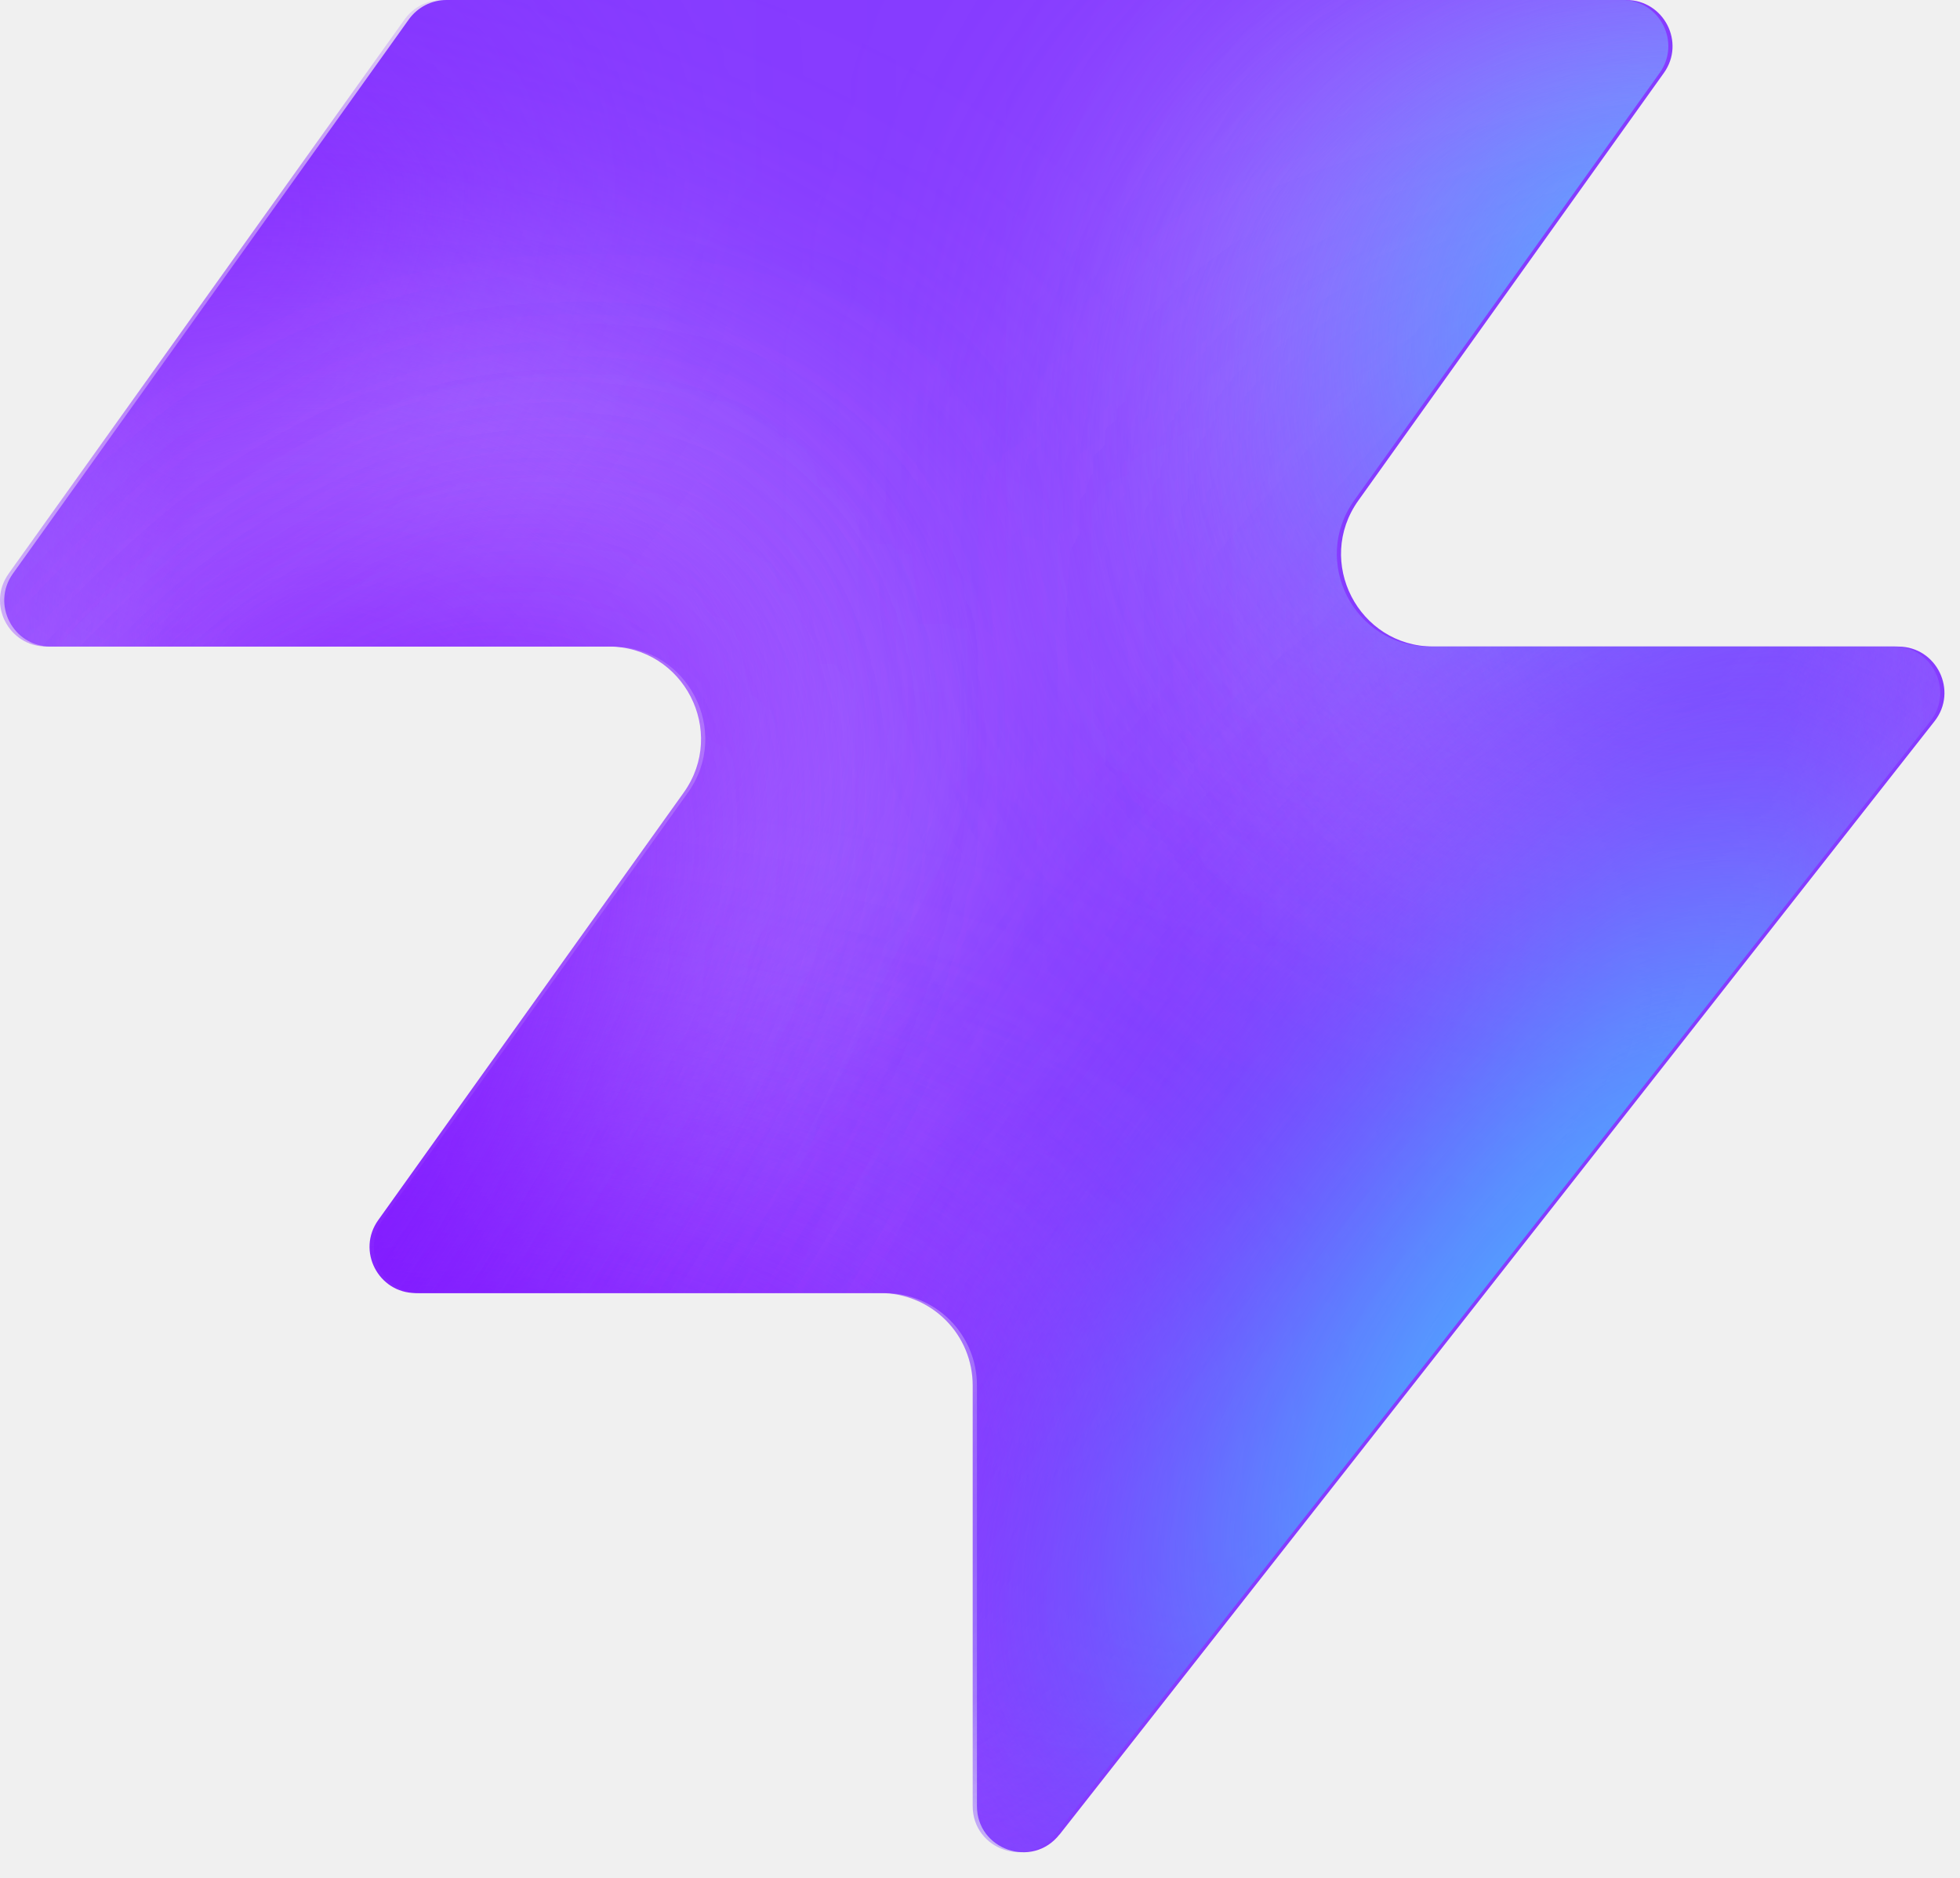
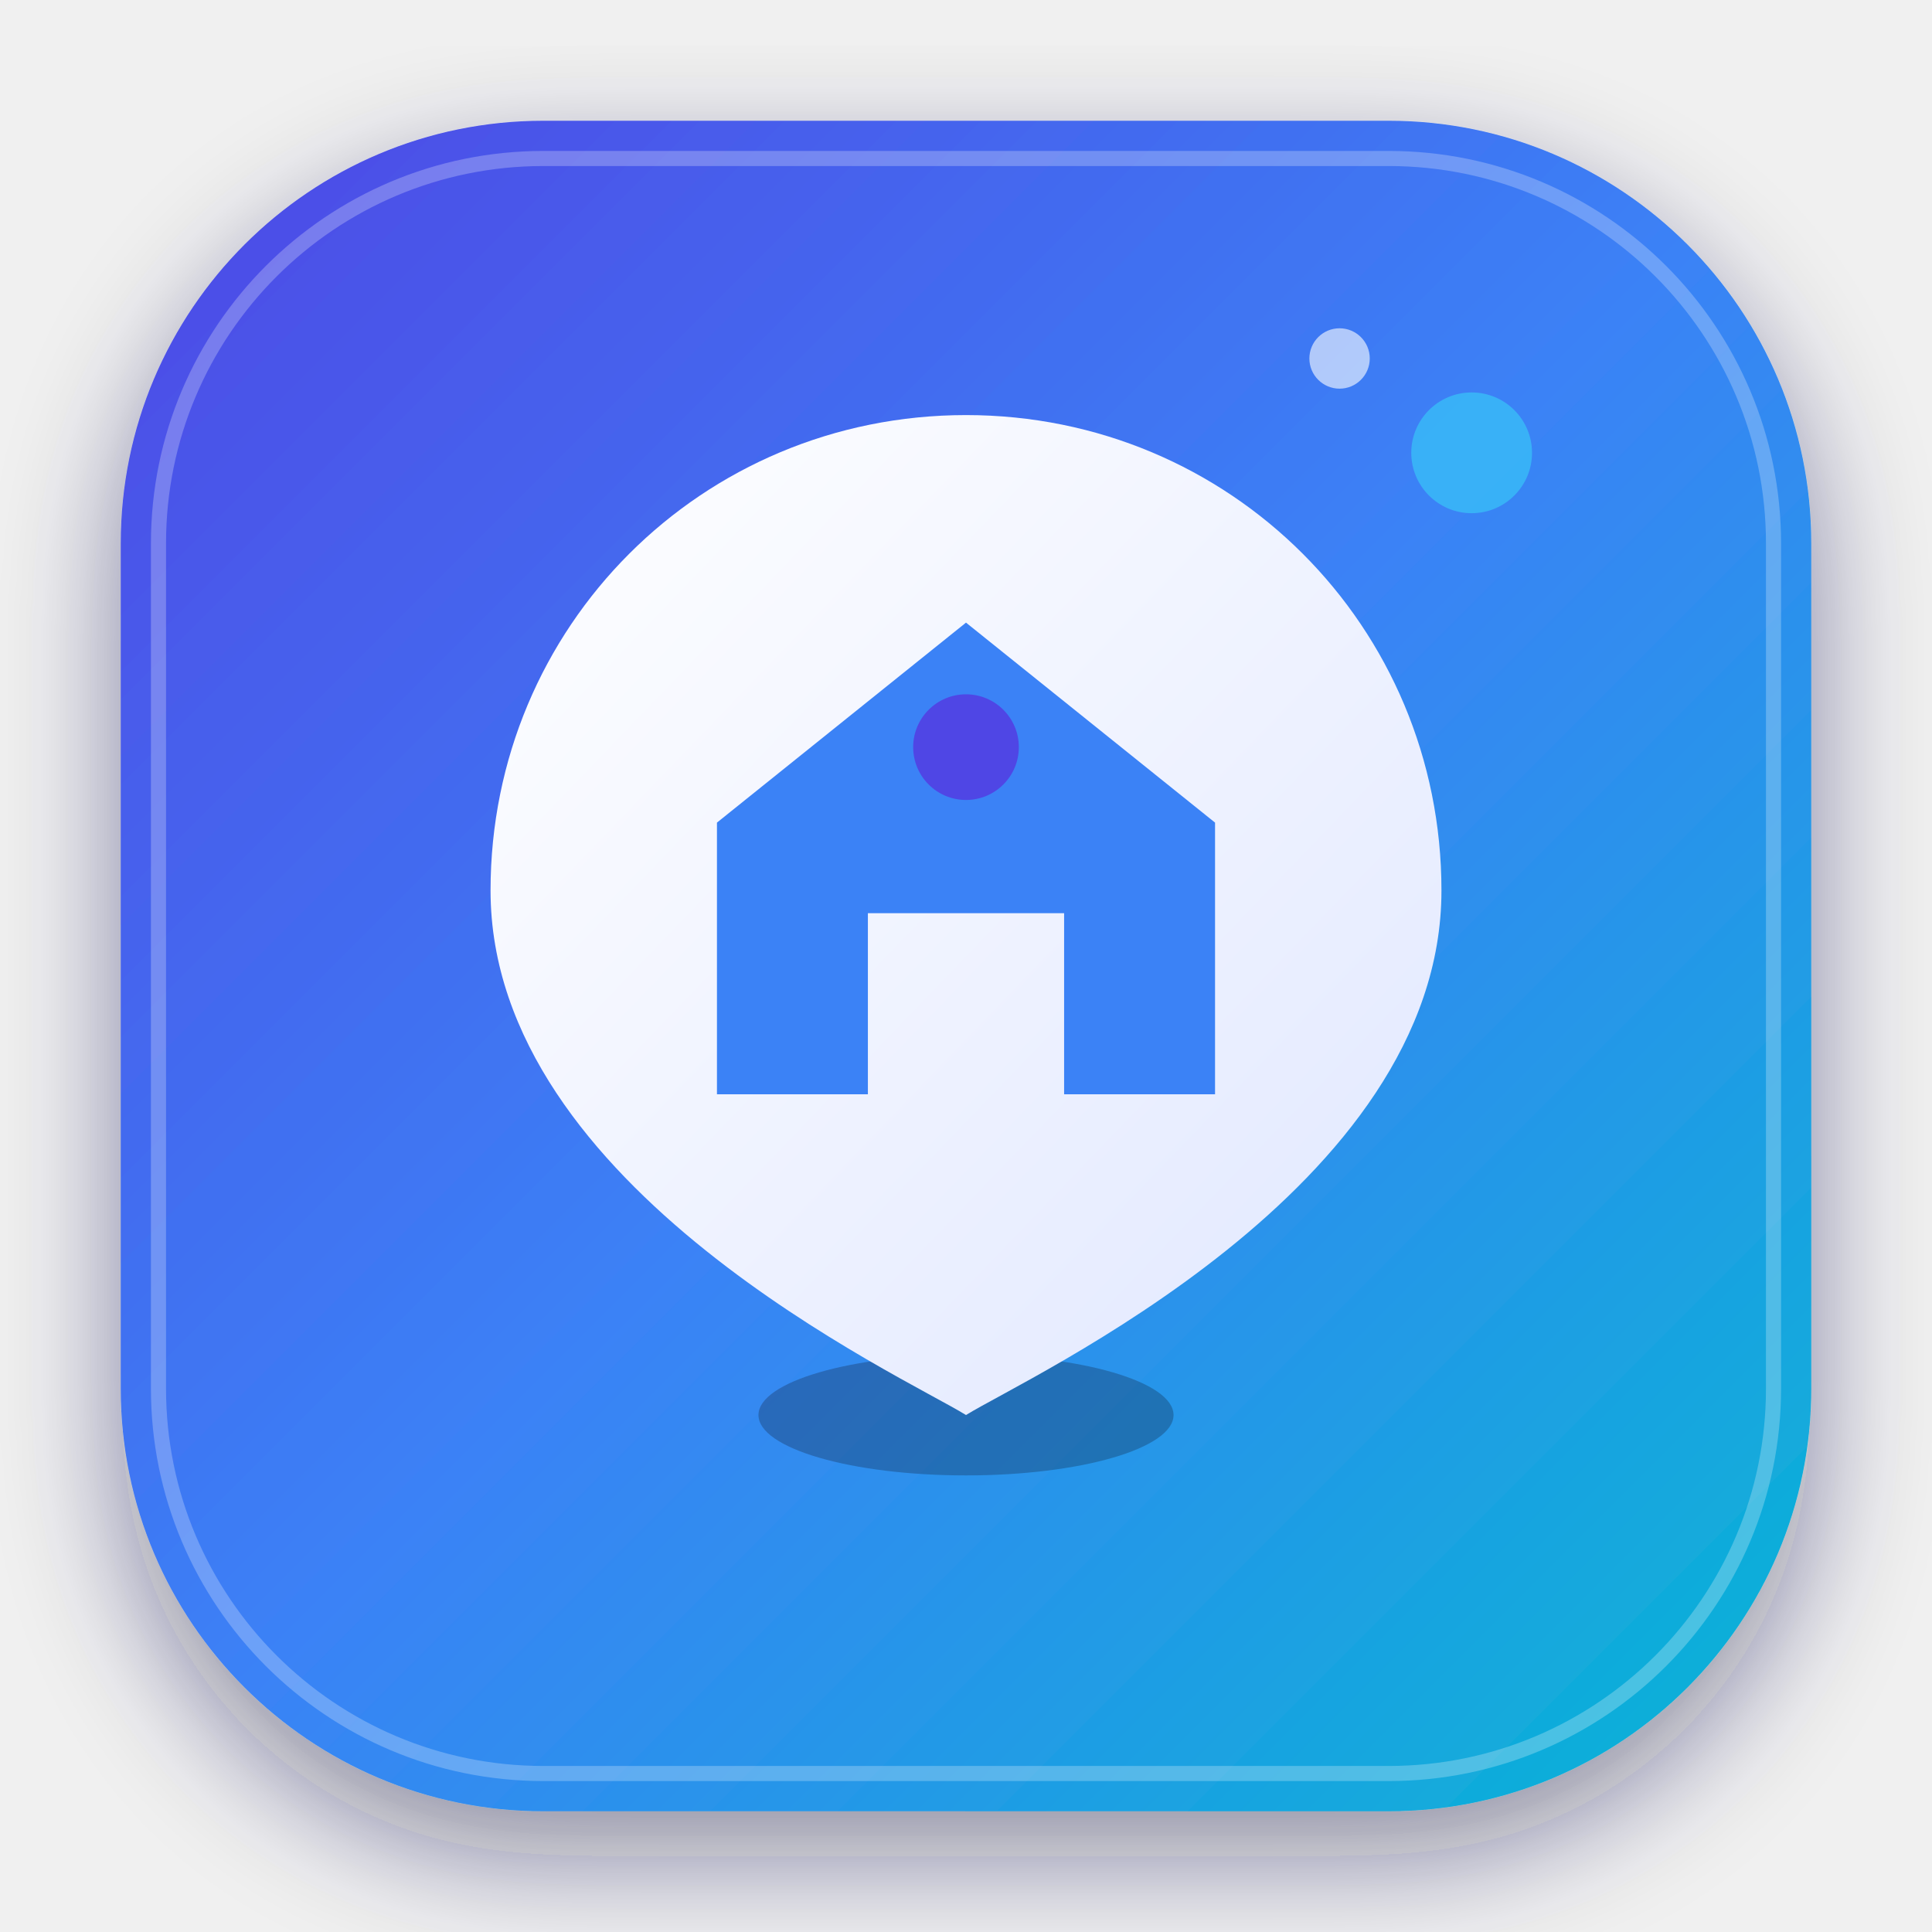
- <svg xmlns="http://www.w3.org/2000/svg" width="48" height="46" fill="none" viewBox="0 0 48 46">
-   <path fill="#863bff" d="M25.946 44.938c-.664.845-2.021.375-2.021-.698V33.937a2.26 2.26 0 0 0-2.262-2.262H10.287c-.92 0-1.456-1.04-.92-1.788l7.48-10.471c1.07-1.497 0-3.578-1.842-3.578H1.237c-.92 0-1.456-1.04-.92-1.788L10.013.474c.214-.297.556-.474.92-.474h28.894c.92 0 1.456 1.04.92 1.788l-7.48 10.471c-1.07 1.498 0 3.579 1.842 3.579h11.377c.943 0 1.473 1.088.89 1.83L25.947 44.94z" style="fill:#863bff;fill:color(display-p3 .525 .23 1);fill-opacity:1" />
-   <mask id="a" width="48" height="46" x="0" y="0" maskUnits="userSpaceOnUse" style="mask-type:alpha">
-     <path fill="#000" d="M25.842 44.938c-.664.844-2.021.375-2.021-.698V33.937a2.26 2.26 0 0 0-2.262-2.262H10.183c-.92 0-1.456-1.04-.92-1.788l7.48-10.471c1.07-1.498 0-3.579-1.842-3.579H1.133c-.92 0-1.456-1.04-.92-1.787L9.91.473c.214-.297.556-.474.92-.474h28.894c.92 0 1.456 1.04.92 1.788l-7.48 10.471c-1.07 1.498 0 3.578 1.842 3.578h11.377c.943 0 1.473 1.088.89 1.832L25.843 44.94z" style="fill:#000;fill-opacity:1" />
-   </mask>
-   <g mask="url(#a)">
-     <g filter="url(#b)">
-       <ellipse cx="5.508" cy="14.704" fill="#ede6ff" rx="5.508" ry="14.704" style="fill:#ede6ff;fill:color(display-p3 .927 .903 1);fill-opacity:1" transform="matrix(.00324 1 1 -.00324 -4.47 31.516)" />
-     </g>
-     <g filter="url(#c)">
-       <ellipse cx="10.399" cy="29.851" fill="#ede6ff" rx="10.399" ry="29.851" style="fill:#ede6ff;fill:color(display-p3 .927 .903 1);fill-opacity:1" transform="matrix(.00324 1 1 -.00324 -39.328 7.883)" />
-     </g>
-     <g filter="url(#d)">
-       <ellipse cx="5.508" cy="30.487" fill="#7e14ff" rx="5.508" ry="30.487" style="fill:#7e14ff;fill:color(display-p3 .492 .077 1);fill-opacity:1" transform="rotate(89.814 -25.913 -14.639)scale(1 -1)" />
-     </g>
-     <g filter="url(#e)">
-       <ellipse cx="5.508" cy="30.599" fill="#7e14ff" rx="5.508" ry="30.599" style="fill:#7e14ff;fill:color(display-p3 .492 .077 1);fill-opacity:1" transform="rotate(89.814 -32.644 -3.334)scale(1 -1)" />
-     </g>
-     <g filter="url(#f)">
-       <ellipse cx="5.508" cy="30.599" fill="#7e14ff" rx="5.508" ry="30.599" style="fill:#7e14ff;fill:color(display-p3 .492 .077 1);fill-opacity:1" transform="matrix(.00324 1 1 -.00324 -34.34 30.47)" />
-     </g>
-     <g filter="url(#g)">
-       <ellipse cx="14.072" cy="22.078" fill="#ede6ff" rx="14.072" ry="22.078" style="fill:#ede6ff;fill:color(display-p3 .927 .903 1);fill-opacity:1" transform="rotate(93.35 24.506 48.493)scale(-1 1)" />
-     </g>
-     <g filter="url(#h)">
-       <ellipse cx="3.47" cy="21.501" fill="#7e14ff" rx="3.47" ry="21.501" style="fill:#7e14ff;fill:color(display-p3 .492 .077 1);fill-opacity:1" transform="rotate(89.009 28.708 47.59)scale(-1 1)" />
-     </g>
-     <g filter="url(#i)">
-       <ellipse cx="3.47" cy="21.501" fill="#7e14ff" rx="3.47" ry="21.501" style="fill:#7e14ff;fill:color(display-p3 .492 .077 1);fill-opacity:1" transform="rotate(89.009 28.708 47.59)scale(-1 1)" />
-     </g>
-     <g filter="url(#j)">
-       <ellipse cx=".387" cy="8.972" fill="#7e14ff" rx="4.407" ry="29.108" style="fill:#7e14ff;fill:color(display-p3 .492 .077 1);fill-opacity:1" transform="rotate(39.51 .387 8.972)" />
-     </g>
-     <g filter="url(#k)">
-       <ellipse cx="47.523" cy="-6.092" fill="#7e14ff" rx="4.407" ry="29.108" style="fill:#7e14ff;fill:color(display-p3 .492 .077 1);fill-opacity:1" transform="rotate(37.892 47.523 -6.092)" />
-     </g>
-     <g filter="url(#l)">
-       <ellipse cx="41.412" cy="6.333" fill="#47bfff" rx="5.971" ry="9.665" style="fill:#47bfff;fill:color(display-p3 .28 .748 1);fill-opacity:1" transform="rotate(37.892 41.412 6.333)" />
-     </g>
-     <g filter="url(#m)">
-       <ellipse cx="-1.879" cy="38.332" fill="#7e14ff" rx="4.407" ry="29.108" style="fill:#7e14ff;fill:color(display-p3 .492 .077 1);fill-opacity:1" transform="rotate(37.892 -1.88 38.332)" />
-     </g>
-     <g filter="url(#n)">
-       <ellipse cx="-1.879" cy="38.332" fill="#7e14ff" rx="4.407" ry="29.108" style="fill:#7e14ff;fill:color(display-p3 .492 .077 1);fill-opacity:1" transform="rotate(37.892 -1.88 38.332)" />
-     </g>
-     <g filter="url(#o)">
-       <ellipse cx="35.651" cy="29.907" fill="#7e14ff" rx="4.407" ry="29.108" style="fill:#7e14ff;fill:color(display-p3 .492 .077 1);fill-opacity:1" transform="rotate(37.892 35.651 29.907)" />
-     </g>
-     <g filter="url(#p)">
-       <ellipse cx="38.418" cy="32.4" fill="#47bfff" rx="5.971" ry="15.297" style="fill:#47bfff;fill:color(display-p3 .28 .748 1);fill-opacity:1" transform="rotate(37.892 38.418 32.4)" />
-     </g>
+ <svg xmlns="http://www.w3.org/2000/svg" viewBox="0 0 512 512" width="100%" height="100%">
+   <defs>
+     <linearGradient id="bgGrad" x1="0%" y1="0%" x2="100%" y2="100%">
+       <stop offset="0%" stop-color="#4f46e5" />
+       <stop offset="50%" stop-color="#3b82f6" />
+       <stop offset="100%" stop-color="#06b6d4" />
+     </linearGradient>
+     <filter id="glow" x="-20%" y="-20%" width="140%" height="140%">
+       <feDropShadow dx="0" dy="12" stdDeviation="16" flood-color="#1e1b4b" flood-opacity="0.45" />
+     </filter>
+     <linearGradient id="roofGrad" x1="0%" y1="0%" x2="100%" y2="100%">
+       <stop offset="0%" stop-color="#ffffff" />
+       <stop offset="100%" stop-color="#e0e7ff" />
+     </linearGradient>
+   </defs>
+   <rect x="32" y="32" width="448" height="448" rx="112" fill="url(#bgGrad)" filter="url(#glow)" />
+   <rect x="42" y="42" width="428" height="428" rx="102" fill="none" stroke="#ffffff" stroke-width="4" stroke-opacity="0.25" />
+   <g transform="translate(0, -10)">
+     <ellipse cx="256" cy="385" rx="55" ry="16" fill="#0f172a" opacity="0.28" />
+     <path d="M256 120 C186 120 130 176 130 246 C130 325 240 375 256 385 C272 375 382 325 382 246 C382 176 326 120 256 120 Z" fill="url(#roofGrad)" />
+     <path d="M256 175 L190 228 V300 H230 V252 H282 V300 H322 V228 Z" fill="#3b82f6" />
+     <circle cx="256" cy="208" r="14" fill="#4f46e5" />
  </g>
-   <defs>
-     <filter id="b" width="60.045" height="41.654" x="-19.77" y="16.149" color-interpolation-filters="sRGB" filterUnits="userSpaceOnUse">
-       <feFlood flood-opacity="0" result="BackgroundImageFix" />
-       <feBlend in="SourceGraphic" in2="BackgroundImageFix" result="shape" />
-       <feGaussianBlur result="effect1_foregroundBlur_2002_17158" stdDeviation="7.659" />
-     </filter>
-     <filter id="c" width="90.34" height="51.437" x="-54.613" y="-7.533" color-interpolation-filters="sRGB" filterUnits="userSpaceOnUse">
-       <feFlood flood-opacity="0" result="BackgroundImageFix" />
-       <feBlend in="SourceGraphic" in2="BackgroundImageFix" result="shape" />
-       <feGaussianBlur result="effect1_foregroundBlur_2002_17158" stdDeviation="7.659" />
-     </filter>
-     <filter id="d" width="79.355" height="29.4" x="-49.64" y="2.03" color-interpolation-filters="sRGB" filterUnits="userSpaceOnUse">
-       <feFlood flood-opacity="0" result="BackgroundImageFix" />
-       <feBlend in="SourceGraphic" in2="BackgroundImageFix" result="shape" />
-       <feGaussianBlur result="effect1_foregroundBlur_2002_17158" stdDeviation="4.596" />
-     </filter>
-     <filter id="e" width="79.579" height="29.4" x="-45.045" y="20.029" color-interpolation-filters="sRGB" filterUnits="userSpaceOnUse">
-       <feFlood flood-opacity="0" result="BackgroundImageFix" />
-       <feBlend in="SourceGraphic" in2="BackgroundImageFix" result="shape" />
-       <feGaussianBlur result="effect1_foregroundBlur_2002_17158" stdDeviation="4.596" />
-     </filter>
-     <filter id="f" width="79.579" height="29.4" x="-43.513" y="21.178" color-interpolation-filters="sRGB" filterUnits="userSpaceOnUse">
-       <feFlood flood-opacity="0" result="BackgroundImageFix" />
-       <feBlend in="SourceGraphic" in2="BackgroundImageFix" result="shape" />
-       <feGaussianBlur result="effect1_foregroundBlur_2002_17158" stdDeviation="4.596" />
-     </filter>
-     <filter id="g" width="74.749" height="58.852" x="15.756" y="-17.901" color-interpolation-filters="sRGB" filterUnits="userSpaceOnUse">
-       <feFlood flood-opacity="0" result="BackgroundImageFix" />
-       <feBlend in="SourceGraphic" in2="BackgroundImageFix" result="shape" />
-       <feGaussianBlur result="effect1_foregroundBlur_2002_17158" stdDeviation="7.659" />
-     </filter>
-     <filter id="h" width="61.377" height="25.362" x="23.548" y="2.284" color-interpolation-filters="sRGB" filterUnits="userSpaceOnUse">
-       <feFlood flood-opacity="0" result="BackgroundImageFix" />
-       <feBlend in="SourceGraphic" in2="BackgroundImageFix" result="shape" />
-       <feGaussianBlur result="effect1_foregroundBlur_2002_17158" stdDeviation="4.596" />
-     </filter>
-     <filter id="i" width="61.377" height="25.362" x="23.548" y="2.284" color-interpolation-filters="sRGB" filterUnits="userSpaceOnUse">
-       <feFlood flood-opacity="0" result="BackgroundImageFix" />
-       <feBlend in="SourceGraphic" in2="BackgroundImageFix" result="shape" />
-       <feGaussianBlur result="effect1_foregroundBlur_2002_17158" stdDeviation="4.596" />
-     </filter>
-     <filter id="j" width="56.045" height="63.649" x="-27.636" y="-22.853" color-interpolation-filters="sRGB" filterUnits="userSpaceOnUse">
-       <feFlood flood-opacity="0" result="BackgroundImageFix" />
-       <feBlend in="SourceGraphic" in2="BackgroundImageFix" result="shape" />
-       <feGaussianBlur result="effect1_foregroundBlur_2002_17158" stdDeviation="4.596" />
-     </filter>
-     <filter id="k" width="54.814" height="64.646" x="20.116" y="-38.415" color-interpolation-filters="sRGB" filterUnits="userSpaceOnUse">
-       <feFlood flood-opacity="0" result="BackgroundImageFix" />
-       <feBlend in="SourceGraphic" in2="BackgroundImageFix" result="shape" />
-       <feGaussianBlur result="effect1_foregroundBlur_2002_17158" stdDeviation="4.596" />
-     </filter>
-     <filter id="l" width="33.541" height="35.313" x="24.641" y="-11.323" color-interpolation-filters="sRGB" filterUnits="userSpaceOnUse">
-       <feFlood flood-opacity="0" result="BackgroundImageFix" />
-       <feBlend in="SourceGraphic" in2="BackgroundImageFix" result="shape" />
-       <feGaussianBlur result="effect1_foregroundBlur_2002_17158" stdDeviation="4.596" />
-     </filter>
-     <filter id="m" width="54.814" height="64.646" x="-29.286" y="6.009" color-interpolation-filters="sRGB" filterUnits="userSpaceOnUse">
-       <feFlood flood-opacity="0" result="BackgroundImageFix" />
-       <feBlend in="SourceGraphic" in2="BackgroundImageFix" result="shape" />
-       <feGaussianBlur result="effect1_foregroundBlur_2002_17158" stdDeviation="4.596" />
-     </filter>
-     <filter id="n" width="54.814" height="64.646" x="-29.286" y="6.009" color-interpolation-filters="sRGB" filterUnits="userSpaceOnUse">
-       <feFlood flood-opacity="0" result="BackgroundImageFix" />
-       <feBlend in="SourceGraphic" in2="BackgroundImageFix" result="shape" />
-       <feGaussianBlur result="effect1_foregroundBlur_2002_17158" stdDeviation="4.596" />
-     </filter>
-     <filter id="o" width="54.814" height="64.646" x="8.244" y="-2.416" color-interpolation-filters="sRGB" filterUnits="userSpaceOnUse">
-       <feFlood flood-opacity="0" result="BackgroundImageFix" />
-       <feBlend in="SourceGraphic" in2="BackgroundImageFix" result="shape" />
-       <feGaussianBlur result="effect1_foregroundBlur_2002_17158" stdDeviation="4.596" />
-     </filter>
-     <filter id="p" width="39.409" height="43.623" x="18.713" y="10.588" color-interpolation-filters="sRGB" filterUnits="userSpaceOnUse">
-       <feFlood flood-opacity="0" result="BackgroundImageFix" />
-       <feBlend in="SourceGraphic" in2="BackgroundImageFix" result="shape" />
-       <feGaussianBlur result="effect1_foregroundBlur_2002_17158" stdDeviation="4.596" />
-     </filter>
-   </defs>
+   <circle cx="390" cy="120" r="16" fill="#38bdf8" opacity="0.8" />
+   <circle cx="355" cy="95" r="8" fill="#ffffff" opacity="0.6" />
</svg>
